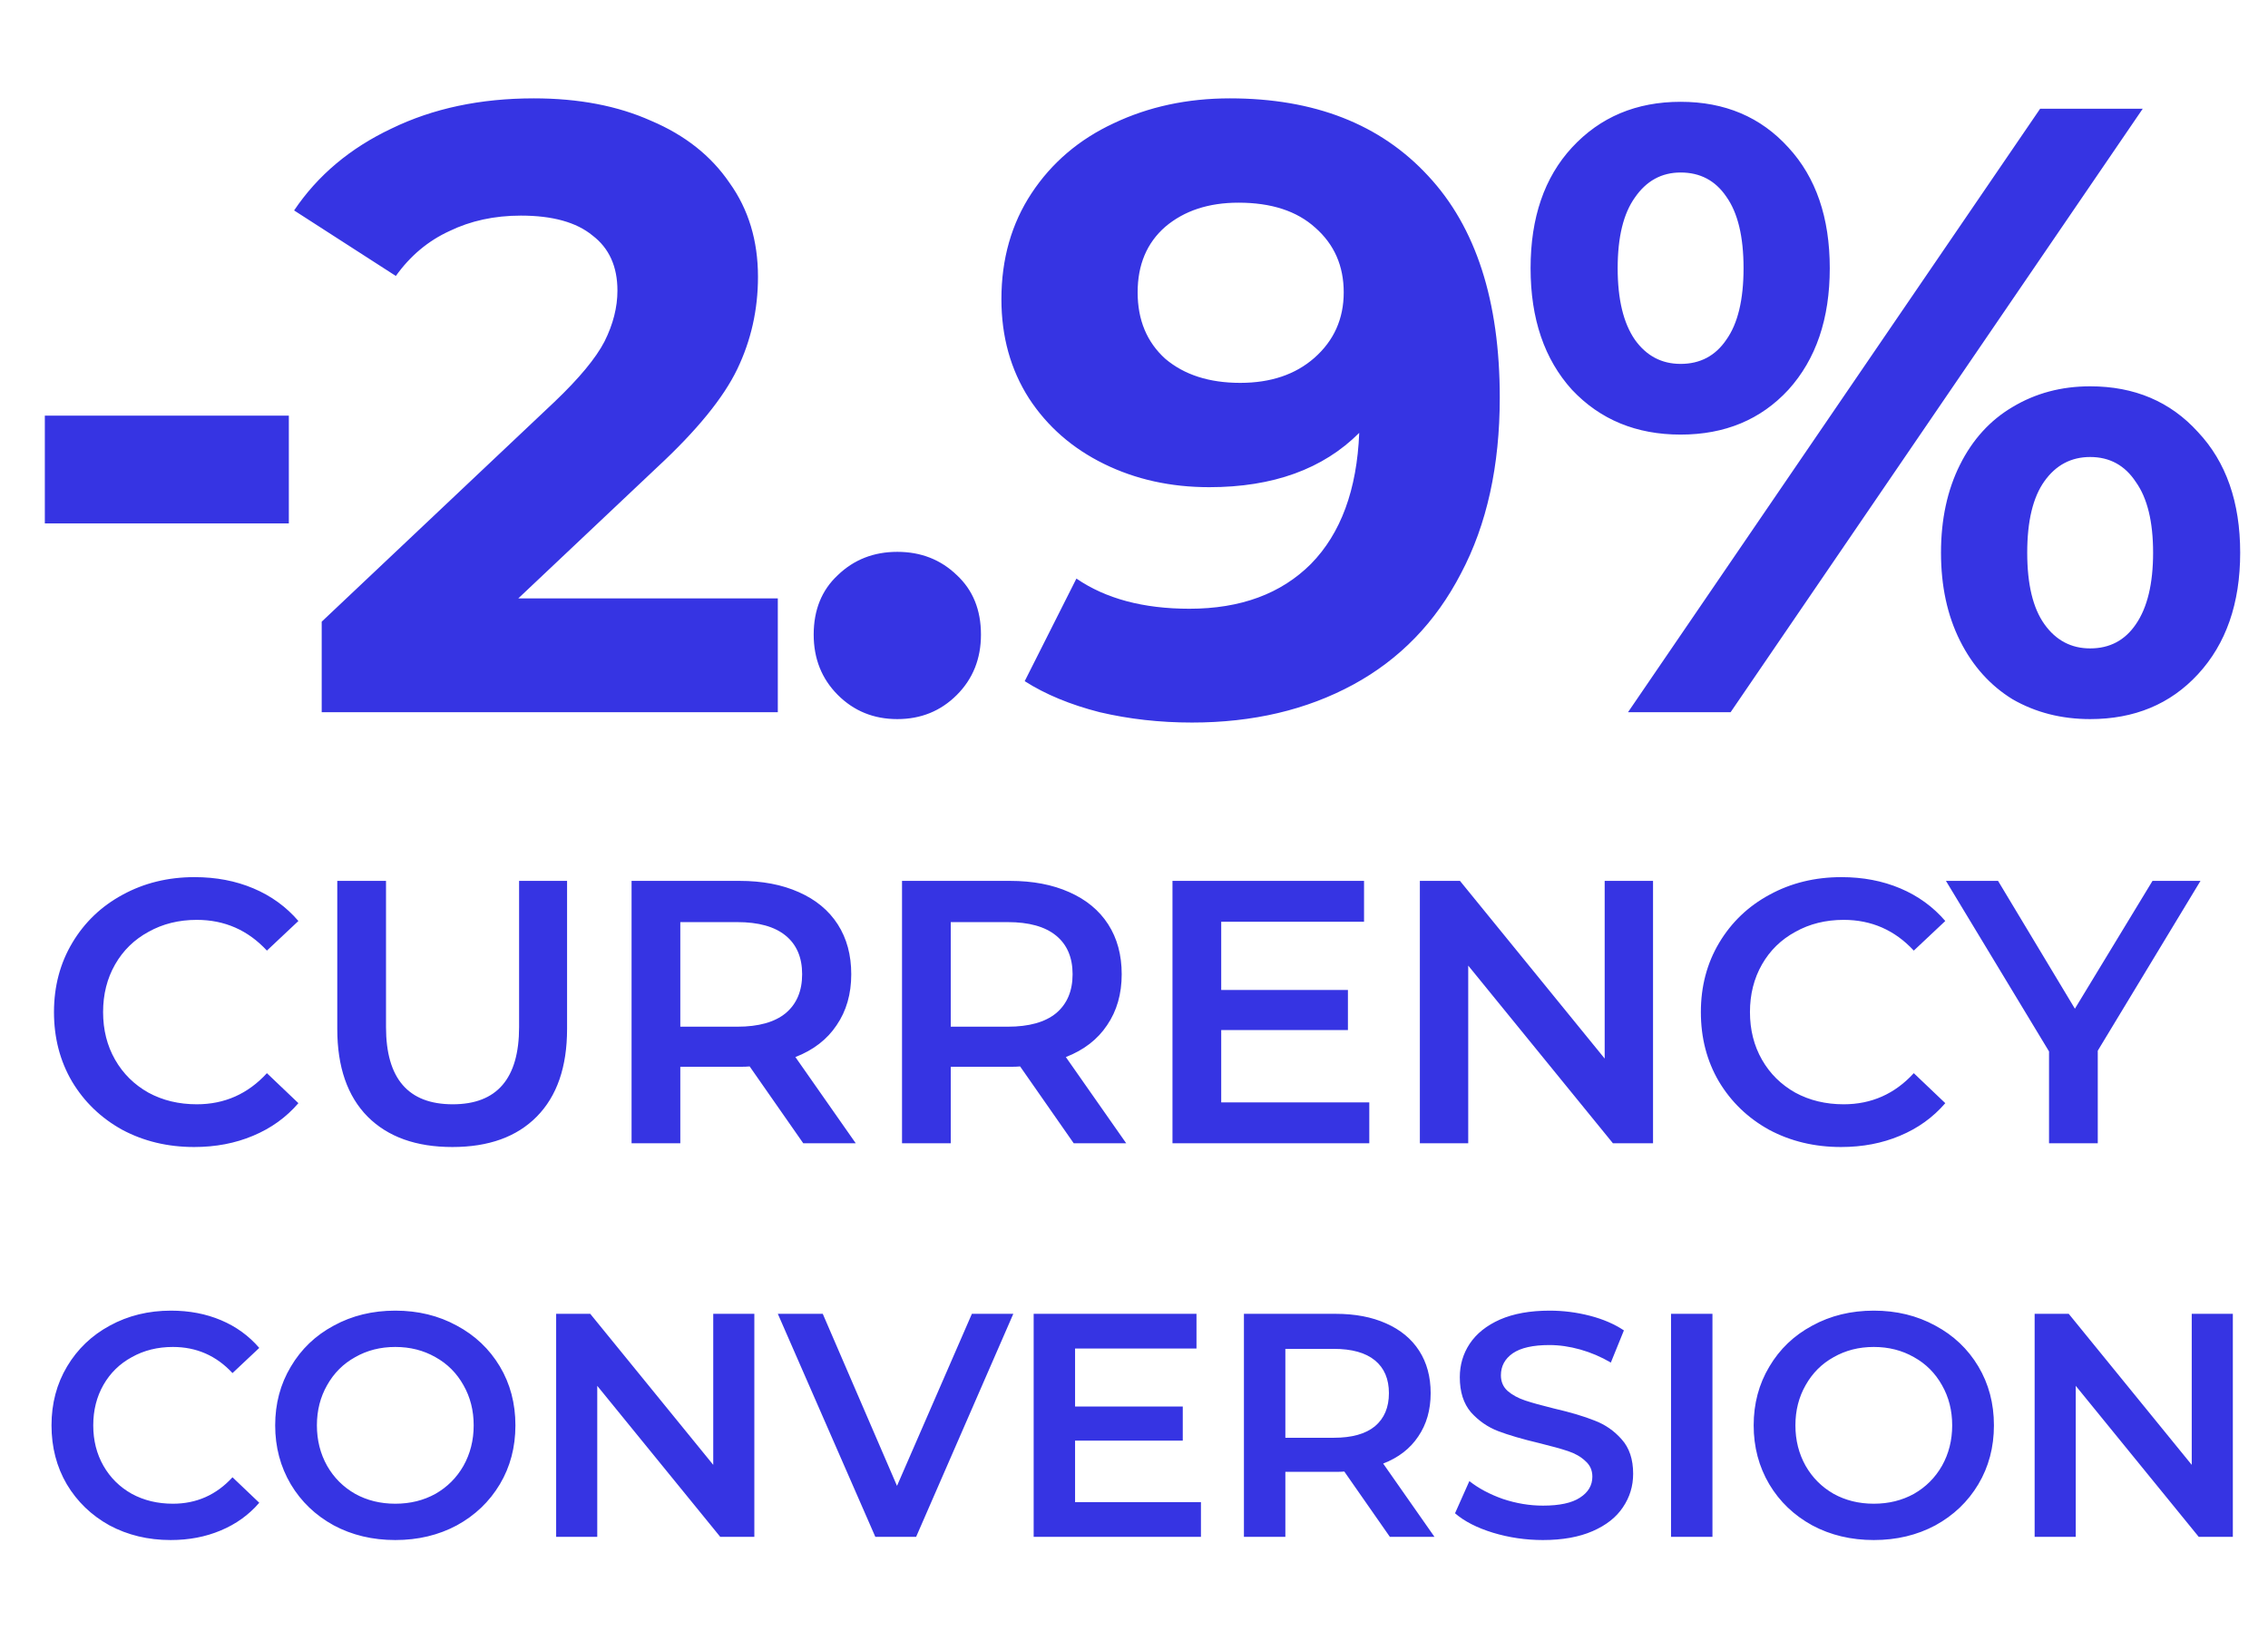
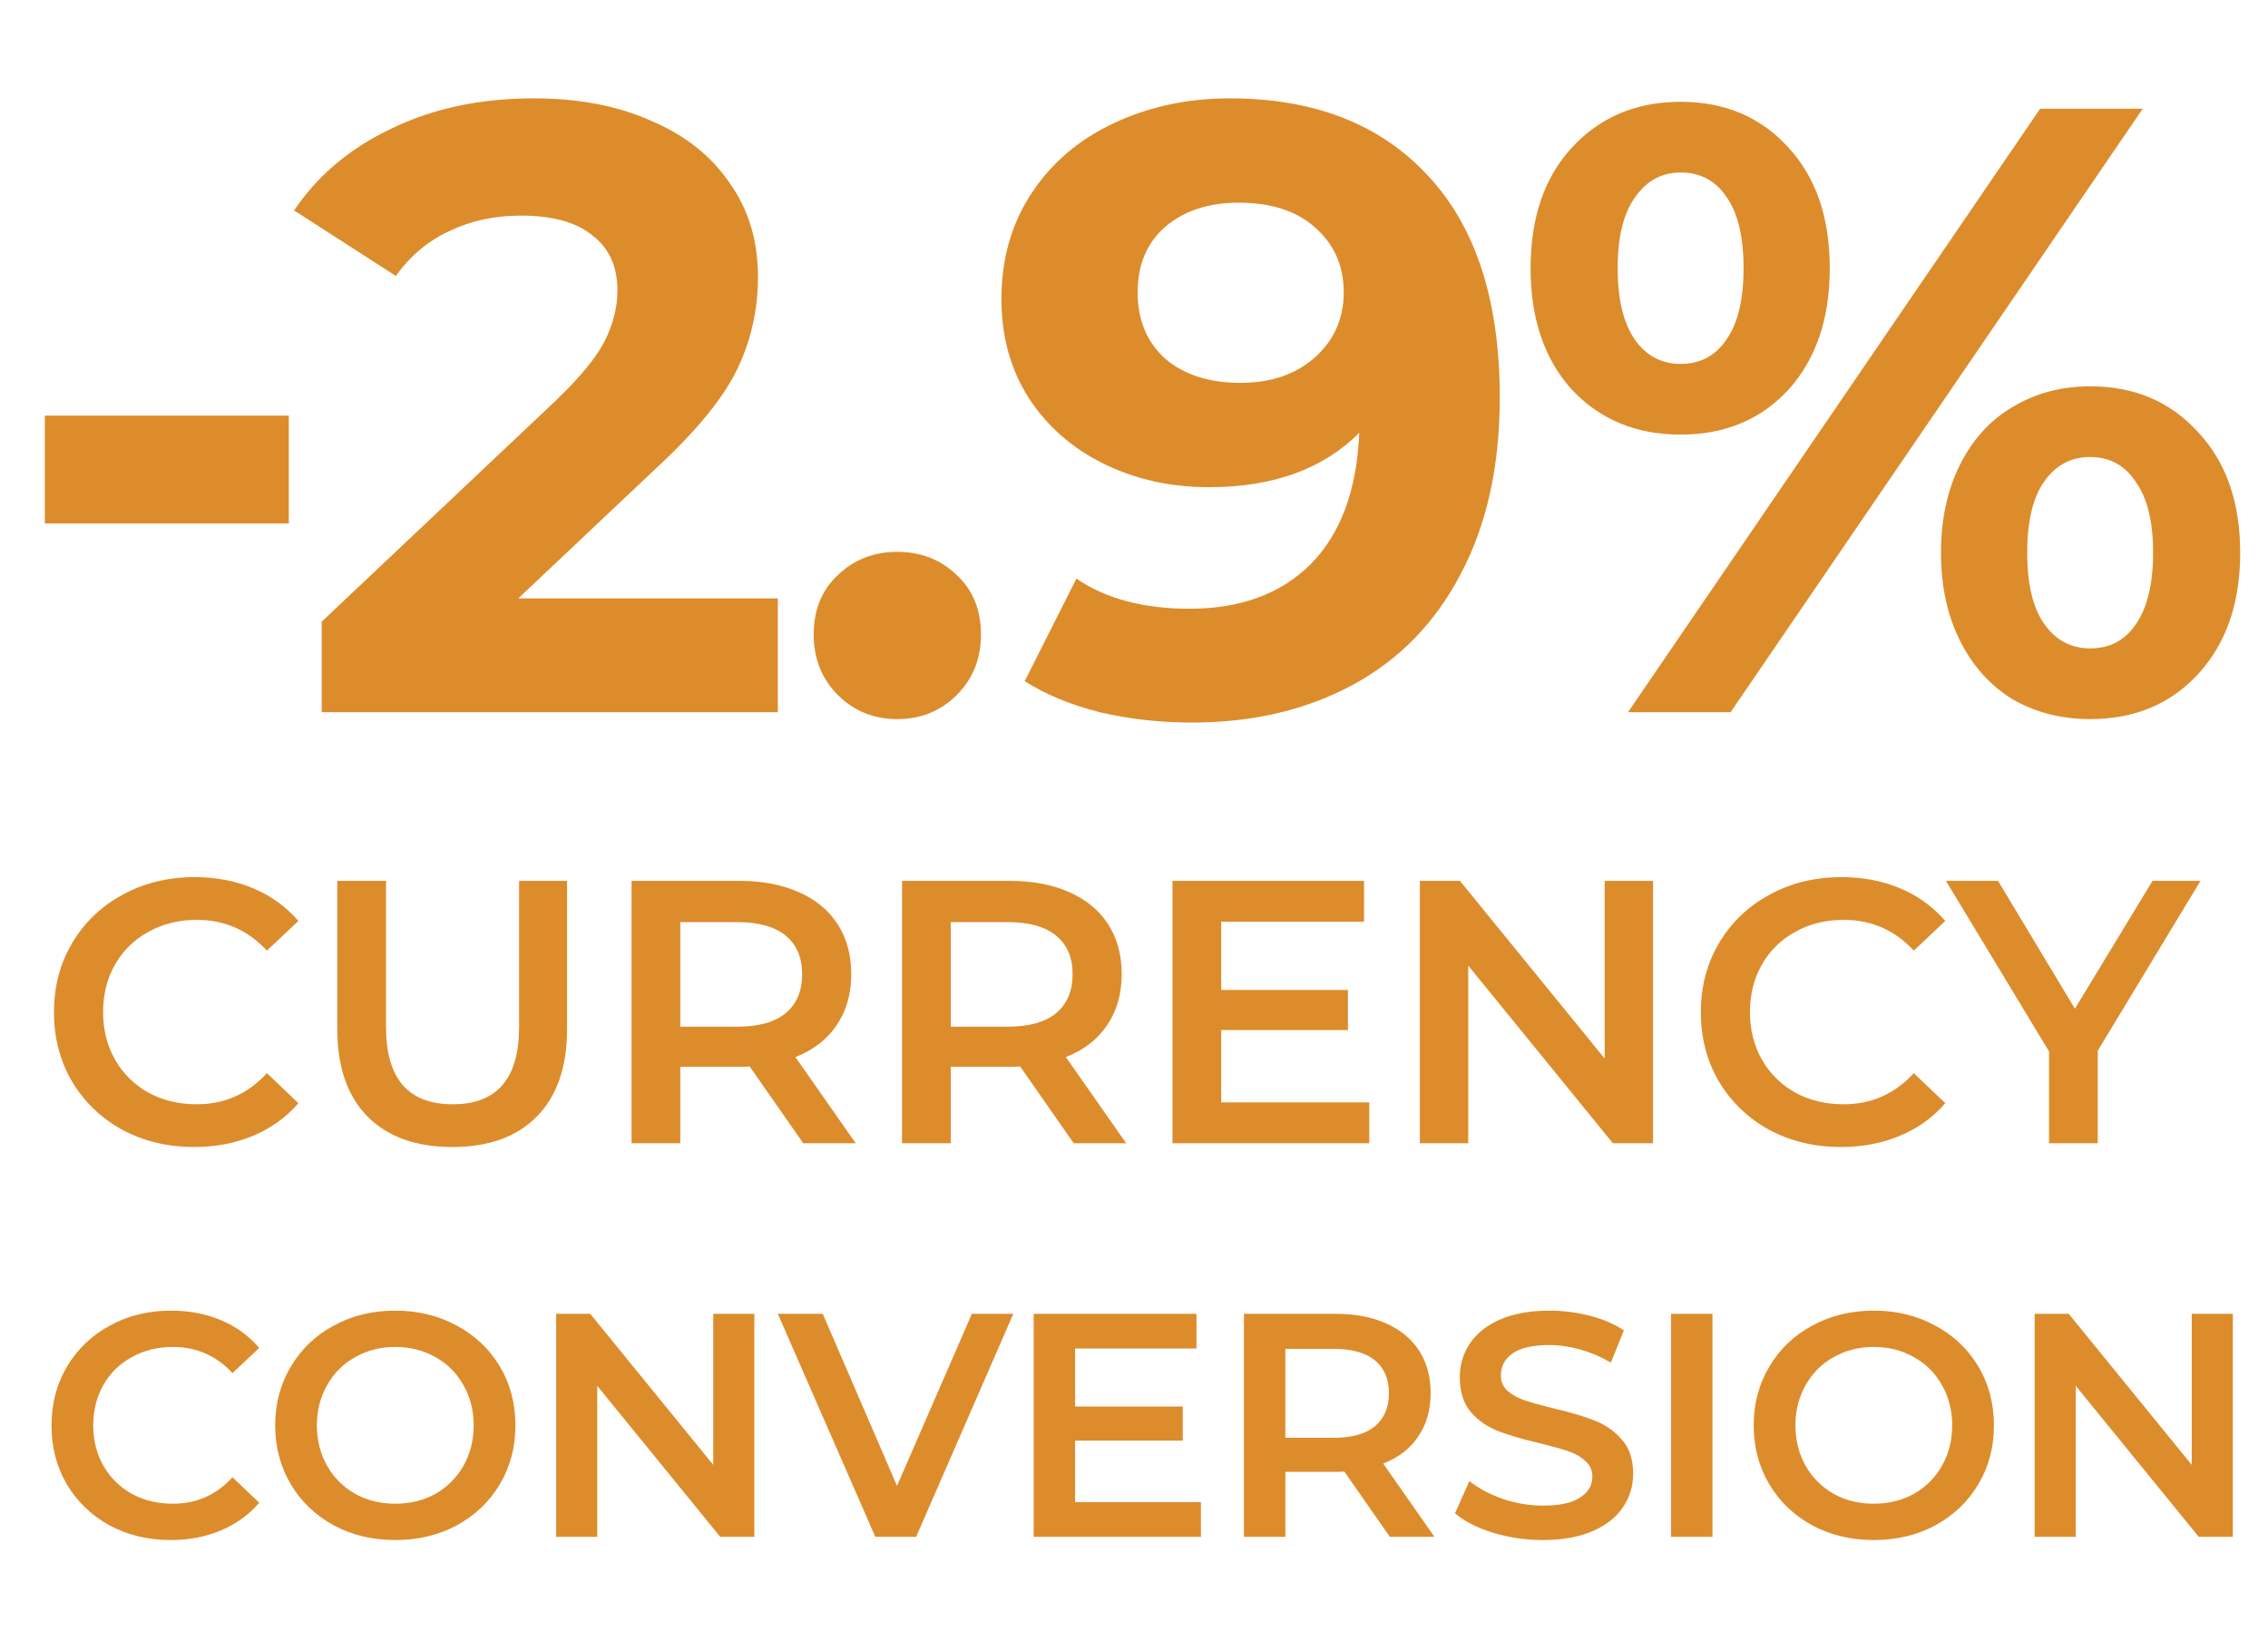
<svg xmlns="http://www.w3.org/2000/svg" width="121" height="87" viewBox="0 0 121 87" fill="none">
-   <path d="M10.36 61.2C8.947 61.2 7.667 60.893 6.52 60.28C5.387 59.653 4.493 58.793 3.84 57.7C3.2 56.607 2.88 55.373 2.88 54C2.88 52.627 3.207 51.393 3.86 50.3C4.513 49.207 5.407 48.353 6.54 47.74C7.687 47.113 8.967 46.8 10.38 46.8C11.527 46.8 12.573 47 13.52 47.4C14.467 47.8 15.267 48.38 15.92 49.14L14.24 50.72C13.227 49.627 11.98 49.08 10.5 49.08C9.54 49.08 8.68 49.293 7.92 49.72C7.16 50.133 6.567 50.713 6.14 51.46C5.713 52.207 5.5 53.053 5.5 54C5.5 54.947 5.713 55.793 6.14 56.54C6.567 57.287 7.16 57.873 7.92 58.3C8.68 58.713 9.54 58.92 10.5 58.92C11.98 58.92 13.227 58.367 14.24 57.26L15.92 58.86C15.267 59.62 14.46 60.2 13.5 60.6C12.553 61 11.507 61.2 10.36 61.2ZM24.134 61.2C22.2 61.2 20.694 60.66 19.614 59.58C18.534 58.487 17.994 56.927 17.994 54.9V47H20.594V54.8C20.594 57.547 21.78 58.92 24.154 58.92C26.514 58.92 27.694 57.547 27.694 54.8V47H30.254V54.9C30.254 56.927 29.714 58.487 28.634 59.58C27.567 60.66 26.067 61.2 24.134 61.2ZM42.855 61L39.995 56.9C39.875 56.913 39.695 56.92 39.455 56.92H36.295V61H33.695V47H39.455C40.668 47 41.721 47.2 42.615 47.6C43.522 48 44.215 48.573 44.695 49.32C45.175 50.067 45.415 50.953 45.415 51.98C45.415 53.033 45.155 53.94 44.635 54.7C44.128 55.46 43.395 56.027 42.435 56.4L45.655 61H42.855ZM42.795 51.98C42.795 51.087 42.502 50.4 41.915 49.92C41.328 49.44 40.468 49.2 39.335 49.2H36.295V54.78H39.335C40.468 54.78 41.328 54.54 41.915 54.06C42.502 53.567 42.795 52.873 42.795 51.98ZM57.284 61L54.424 56.9C54.304 56.913 54.124 56.92 53.884 56.92H50.724V61H48.124V47H53.884C55.097 47 56.15 47.2 57.044 47.6C57.95 48 58.644 48.573 59.124 49.32C59.604 50.067 59.844 50.953 59.844 51.98C59.844 53.033 59.584 53.94 59.064 54.7C58.557 55.46 57.824 56.027 56.864 56.4L60.084 61H57.284ZM57.224 51.98C57.224 51.087 56.93 50.4 56.344 49.92C55.757 49.44 54.897 49.2 53.764 49.2H50.724V54.78H53.764C54.897 54.78 55.757 54.54 56.344 54.06C56.93 53.567 57.224 52.873 57.224 51.98ZM73.053 58.82V61H62.553V47H72.773V49.18H65.153V52.82H71.913V54.96H65.153V58.82H73.053ZM88.191 47V61H86.051L78.331 51.52V61H75.751V47H77.891L85.611 56.48V47H88.191ZM98.222 61.2C96.809 61.2 95.529 60.893 94.382 60.28C93.249 59.653 92.356 58.793 91.703 57.7C91.062 56.607 90.743 55.373 90.743 54C90.743 52.627 91.069 51.393 91.722 50.3C92.376 49.207 93.269 48.353 94.403 47.74C95.549 47.113 96.829 46.8 98.243 46.8C99.389 46.8 100.436 47 101.383 47.4C102.329 47.8 103.129 48.38 103.783 49.14L102.103 50.72C101.089 49.627 99.843 49.08 98.362 49.08C97.403 49.08 96.543 49.293 95.782 49.72C95.022 50.133 94.429 50.713 94.002 51.46C93.576 52.207 93.362 53.053 93.362 54C93.362 54.947 93.576 55.793 94.002 56.54C94.429 57.287 95.022 57.873 95.782 58.3C96.543 58.713 97.403 58.92 98.362 58.92C99.843 58.92 101.089 58.367 102.103 57.26L103.783 58.86C103.129 59.62 102.323 60.2 101.363 60.6C100.416 61 99.369 61.2 98.222 61.2ZM111.918 56.06V61H109.318V56.1L103.818 47H106.598L110.698 53.82L114.838 47H117.398L111.918 56.06ZM9.106 82.17C7.905 82.17 6.817 81.909 5.842 81.388C4.879 80.855 4.119 80.124 3.564 79.195C3.02 78.266 2.748 77.217 2.748 76.05C2.748 74.883 3.026 73.834 3.581 72.905C4.136 71.976 4.896 71.25 5.859 70.729C6.834 70.196 7.922 69.93 9.123 69.93C10.098 69.93 10.987 70.1 11.792 70.44C12.597 70.78 13.277 71.273 13.832 71.919L12.404 73.262C11.543 72.333 10.483 71.868 9.225 71.868C8.409 71.868 7.678 72.049 7.032 72.412C6.386 72.763 5.882 73.256 5.519 73.891C5.156 74.526 4.975 75.245 4.975 76.05C4.975 76.855 5.156 77.574 5.519 78.209C5.882 78.844 6.386 79.342 7.032 79.705C7.678 80.056 8.409 80.232 9.225 80.232C10.483 80.232 11.543 79.762 12.404 78.821L13.832 80.181C13.277 80.827 12.591 81.32 11.775 81.66C10.97 82 10.081 82.17 9.106 82.17ZM21.09 82.17C19.877 82.17 18.783 81.909 17.808 81.388C16.834 80.855 16.069 80.124 15.514 79.195C14.958 78.254 14.681 77.206 14.681 76.05C14.681 74.894 14.958 73.851 15.514 72.922C16.069 71.981 16.834 71.25 17.808 70.729C18.783 70.196 19.877 69.93 21.09 69.93C22.302 69.93 23.396 70.196 24.37 70.729C25.345 71.25 26.11 71.976 26.666 72.905C27.221 73.834 27.498 74.883 27.498 76.05C27.498 77.217 27.221 78.266 26.666 79.195C26.11 80.124 25.345 80.855 24.37 81.388C23.396 81.909 22.302 82.17 21.09 82.17ZM21.09 80.232C21.883 80.232 22.597 80.056 23.232 79.705C23.866 79.342 24.365 78.844 24.727 78.209C25.09 77.563 25.271 76.843 25.271 76.05C25.271 75.257 25.09 74.543 24.727 73.908C24.365 73.262 23.866 72.763 23.232 72.412C22.597 72.049 21.883 71.868 21.09 71.868C20.296 71.868 19.582 72.049 18.948 72.412C18.313 72.763 17.814 73.262 17.451 73.908C17.089 74.543 16.907 75.257 16.907 76.05C16.907 76.843 17.089 77.563 17.451 78.209C17.814 78.844 18.313 79.342 18.948 79.705C19.582 80.056 20.296 80.232 21.09 80.232ZM40.245 70.1V82H38.426L31.864 73.942V82H29.671V70.1H31.49L38.052 78.158V70.1H40.245ZM54.061 70.1L48.876 82H46.7L41.498 70.1H43.895L47.856 79.28L51.851 70.1H54.061ZM64.072 80.147V82H55.147V70.1H63.834V71.953H57.356V75.047H63.102V76.866H57.356V80.147H64.072ZM74.151 82L71.72 78.515C71.618 78.526 71.465 78.532 71.261 78.532H68.575V82H66.365V70.1H71.261C72.293 70.1 73.188 70.27 73.947 70.61C74.718 70.95 75.307 71.437 75.715 72.072C76.123 72.707 76.327 73.46 76.327 74.333C76.327 75.228 76.106 75.999 75.664 76.645C75.234 77.291 74.61 77.773 73.794 78.09L76.531 82H74.151ZM74.1 74.333C74.1 73.574 73.851 72.99 73.352 72.582C72.853 72.174 72.123 71.97 71.159 71.97H68.575V76.713H71.159C72.123 76.713 72.853 76.509 73.352 76.101C73.851 75.682 74.1 75.092 74.1 74.333ZM82.319 82.17C81.401 82.17 80.511 82.04 79.65 81.779C78.8 81.518 78.125 81.173 77.627 80.742L78.392 79.025C78.879 79.41 79.474 79.728 80.177 79.977C80.891 80.215 81.605 80.334 82.319 80.334C83.203 80.334 83.86 80.192 84.291 79.909C84.733 79.626 84.954 79.252 84.954 78.787C84.954 78.447 84.829 78.169 84.58 77.954C84.342 77.727 84.036 77.552 83.662 77.427C83.288 77.302 82.778 77.161 82.132 77.002C81.225 76.787 80.488 76.571 79.922 76.356C79.366 76.141 78.885 75.806 78.477 75.353C78.08 74.888 77.882 74.265 77.882 73.483C77.882 72.826 78.057 72.231 78.409 71.698C78.771 71.154 79.31 70.723 80.024 70.406C80.749 70.089 81.633 69.93 82.676 69.93C83.401 69.93 84.115 70.021 84.818 70.202C85.52 70.383 86.127 70.644 86.637 70.984L85.94 72.701C85.418 72.395 84.874 72.163 84.308 72.004C83.741 71.845 83.191 71.766 82.659 71.766C81.786 71.766 81.134 71.913 80.704 72.208C80.284 72.503 80.075 72.894 80.075 73.381C80.075 73.721 80.194 73.999 80.432 74.214C80.681 74.429 80.993 74.599 81.367 74.724C81.741 74.849 82.251 74.99 82.897 75.149C83.781 75.353 84.506 75.568 85.073 75.795C85.639 76.01 86.121 76.345 86.518 76.798C86.926 77.251 87.13 77.863 87.13 78.634C87.13 79.291 86.948 79.886 86.586 80.419C86.234 80.952 85.696 81.377 84.971 81.694C84.245 82.011 83.361 82.17 82.319 82.17ZM89.151 70.1H91.361V82H89.151V70.1ZM99.969 82.17C98.756 82.17 97.662 81.909 96.688 81.388C95.713 80.855 94.948 80.124 94.393 79.195C93.838 78.254 93.56 77.206 93.56 76.05C93.56 74.894 93.838 73.851 94.393 72.922C94.948 71.981 95.713 71.25 96.688 70.729C97.662 70.196 98.756 69.93 99.969 69.93C101.182 69.93 102.275 70.196 103.25 70.729C104.225 71.25 104.99 71.976 105.545 72.905C106.1 73.834 106.378 74.883 106.378 76.05C106.378 77.217 106.1 78.266 105.545 79.195C104.99 80.124 104.225 80.855 103.25 81.388C102.275 81.909 101.182 82.17 99.969 82.17ZM99.969 80.232C100.762 80.232 101.476 80.056 102.111 79.705C102.746 79.342 103.244 78.844 103.607 78.209C103.97 77.563 104.151 76.843 104.151 76.05C104.151 75.257 103.97 74.543 103.607 73.908C103.244 73.262 102.746 72.763 102.111 72.412C101.476 72.049 100.762 71.868 99.969 71.868C99.175 71.868 98.462 72.049 97.827 72.412C97.192 72.763 96.694 73.262 96.331 73.908C95.968 74.543 95.787 75.257 95.787 76.05C95.787 76.843 95.968 77.563 96.331 78.209C96.694 78.844 97.192 79.342 97.827 79.705C98.462 80.056 99.175 80.232 99.969 80.232ZM119.124 70.1V82H117.305L110.743 73.942V82H108.55V70.1H110.369L116.931 78.158V70.1H119.124Z" fill="#3634E3" />
-   <path d="M2.392 22.176H15.41V27.926H2.392V22.176ZM41.497 31.928V38H17.163V33.17L29.583 21.44C30.902 20.183 31.791 19.109 32.251 18.22C32.711 17.3 32.941 16.395 32.941 15.506C32.941 14.218 32.497 13.237 31.607 12.562C30.749 11.857 29.476 11.504 27.789 11.504C26.379 11.504 25.106 11.78 23.971 12.332C22.837 12.853 21.886 13.651 21.119 14.724L15.691 11.228C16.949 9.357 18.681 7.901 20.889 6.858C23.097 5.785 25.627 5.248 28.479 5.248C30.871 5.248 32.957 5.647 34.735 6.444C36.545 7.211 37.94 8.315 38.921 9.756C39.933 11.167 40.439 12.838 40.439 14.77C40.439 16.518 40.071 18.159 39.335 19.692C38.599 21.225 37.173 22.973 35.057 24.936L27.651 31.928H41.497ZM47.873 38.368C46.616 38.368 45.558 37.939 44.699 37.08C43.841 36.221 43.411 35.148 43.411 33.86C43.411 32.541 43.841 31.483 44.699 30.686C45.558 29.858 46.616 29.444 47.873 29.444C49.131 29.444 50.189 29.858 51.047 30.686C51.906 31.483 52.335 32.541 52.335 33.86C52.335 35.148 51.906 36.221 51.047 37.08C50.189 37.939 49.131 38.368 47.873 38.368ZM65.617 5.248C70.124 5.248 73.651 6.628 76.197 9.388C78.742 12.117 80.014 16.058 80.014 21.21C80.014 24.859 79.325 27.987 77.945 30.594C76.595 33.201 74.678 35.179 72.195 36.528C69.71 37.877 66.843 38.552 63.593 38.552C61.875 38.552 60.234 38.368 58.67 38C57.106 37.601 55.773 37.049 54.669 36.344L57.428 30.87C58.992 31.943 61.001 32.48 63.455 32.48C66.184 32.48 68.346 31.683 69.941 30.088C71.535 28.463 72.394 26.132 72.516 23.096C70.585 25.028 67.916 25.994 64.513 25.994C62.458 25.994 60.587 25.58 58.901 24.752C57.214 23.924 55.88 22.759 54.898 21.256C53.917 19.723 53.426 17.959 53.426 15.966C53.426 13.819 53.963 11.933 55.036 10.308C56.11 8.683 57.566 7.441 59.407 6.582C61.277 5.693 63.347 5.248 65.617 5.248ZM66.168 20.428C67.794 20.428 69.112 19.983 70.124 19.094C71.167 18.174 71.689 17.009 71.689 15.598C71.689 14.187 71.183 13.037 70.171 12.148C69.189 11.259 67.825 10.814 66.076 10.814C64.482 10.814 63.178 11.243 62.166 12.102C61.185 12.961 60.694 14.126 60.694 15.598C60.694 17.07 61.185 18.251 62.166 19.14C63.178 19.999 64.513 20.428 66.168 20.428ZM89.662 23.188C87.3 23.188 85.368 22.391 83.866 20.796C82.394 19.171 81.658 17.009 81.658 14.31C81.658 11.611 82.394 9.465 83.866 7.87C85.368 6.245 87.3 5.432 89.662 5.432C92.023 5.432 93.94 6.245 95.412 7.87C96.884 9.465 97.62 11.611 97.62 14.31C97.62 17.009 96.884 19.171 95.412 20.796C93.94 22.391 92.023 23.188 89.662 23.188ZM108.844 5.8H114.318L92.33 38H86.856L108.844 5.8ZM89.662 19.416C90.704 19.416 91.517 18.987 92.1 18.128C92.713 17.269 93.02 15.997 93.02 14.31C93.02 12.623 92.713 11.351 92.1 10.492C91.517 9.633 90.704 9.204 89.662 9.204C88.65 9.204 87.837 9.649 87.224 10.538C86.61 11.397 86.304 12.654 86.304 14.31C86.304 15.966 86.61 17.239 87.224 18.128C87.837 18.987 88.65 19.416 89.662 19.416ZM111.512 38.368C109.978 38.368 108.598 38.015 107.372 37.31C106.176 36.574 105.24 35.531 104.566 34.182C103.891 32.833 103.554 31.269 103.554 29.49C103.554 27.711 103.891 26.147 104.566 24.798C105.24 23.449 106.176 22.421 107.372 21.716C108.598 20.98 109.978 20.612 111.512 20.612C113.873 20.612 115.79 21.425 117.262 23.05C118.764 24.645 119.516 26.791 119.516 29.49C119.516 32.189 118.764 34.351 117.262 35.976C115.79 37.571 113.873 38.368 111.512 38.368ZM111.512 34.596C112.554 34.596 113.367 34.167 113.95 33.308C114.563 32.419 114.87 31.146 114.87 29.49C114.87 27.834 114.563 26.577 113.95 25.718C113.367 24.829 112.554 24.384 111.512 24.384C110.5 24.384 109.687 24.813 109.074 25.672C108.46 26.531 108.154 27.803 108.154 29.49C108.154 31.177 108.46 32.449 109.074 33.308C109.687 34.167 110.5 34.596 111.512 34.596Z" fill="#3634E3" />
+   <path d="M10.36 61.2C8.947 61.2 7.667 60.893 6.52 60.28C5.387 59.653 4.493 58.793 3.84 57.7C3.2 56.607 2.88 55.373 2.88 54C2.88 52.627 3.207 51.393 3.86 50.3C4.513 49.207 5.407 48.353 6.54 47.74C7.687 47.113 8.967 46.8 10.38 46.8C11.527 46.8 12.573 47 13.52 47.4C14.467 47.8 15.267 48.38 15.92 49.14L14.24 50.72C13.227 49.627 11.98 49.08 10.5 49.08C9.54 49.08 8.68 49.293 7.92 49.72C7.16 50.133 6.567 50.713 6.14 51.46C5.713 52.207 5.5 53.053 5.5 54C5.5 54.947 5.713 55.793 6.14 56.54C6.567 57.287 7.16 57.873 7.92 58.3C8.68 58.713 9.54 58.92 10.5 58.92C11.98 58.92 13.227 58.367 14.24 57.26L15.92 58.86C15.267 59.62 14.46 60.2 13.5 60.6C12.553 61 11.507 61.2 10.36 61.2ZM24.134 61.2C22.2 61.2 20.694 60.66 19.614 59.58C18.534 58.487 17.994 56.927 17.994 54.9V47H20.594V54.8C20.594 57.547 21.78 58.92 24.154 58.92C26.514 58.92 27.694 57.547 27.694 54.8V47H30.254V54.9C30.254 56.927 29.714 58.487 28.634 59.58C27.567 60.66 26.067 61.2 24.134 61.2ZM42.855 61L39.995 56.9C39.875 56.913 39.695 56.92 39.455 56.92H36.295V61H33.695V47H39.455C40.668 47 41.721 47.2 42.615 47.6C43.522 48 44.215 48.573 44.695 49.32C45.175 50.067 45.415 50.953 45.415 51.98C45.415 53.033 45.155 53.94 44.635 54.7C44.128 55.46 43.395 56.027 42.435 56.4L45.655 61H42.855ZM42.795 51.98C42.795 51.087 42.502 50.4 41.915 49.92C41.328 49.44 40.468 49.2 39.335 49.2H36.295V54.78H39.335C40.468 54.78 41.328 54.54 41.915 54.06C42.502 53.567 42.795 52.873 42.795 51.98ZM57.284 61L54.424 56.9C54.304 56.913 54.124 56.92 53.884 56.92H50.724V61H48.124V47H53.884C55.097 47 56.15 47.2 57.044 47.6C57.95 48 58.644 48.573 59.124 49.32C59.604 50.067 59.844 50.953 59.844 51.98C59.844 53.033 59.584 53.94 59.064 54.7C58.557 55.46 57.824 56.027 56.864 56.4L60.084 61H57.284ZM57.224 51.98C57.224 51.087 56.93 50.4 56.344 49.92C55.757 49.44 54.897 49.2 53.764 49.2H50.724V54.78H53.764C54.897 54.78 55.757 54.54 56.344 54.06C56.93 53.567 57.224 52.873 57.224 51.98ZM73.053 58.82V61H62.553V47H72.773V49.18H65.153V52.82H71.913V54.96H65.153V58.82H73.053ZM88.191 47V61H86.051L78.331 51.52V61H75.751V47H77.891L85.611 56.48V47H88.191ZM98.222 61.2C96.809 61.2 95.529 60.893 94.382 60.28C93.249 59.653 92.356 58.793 91.703 57.7C91.062 56.607 90.743 55.373 90.743 54C90.743 52.627 91.069 51.393 91.722 50.3C92.376 49.207 93.269 48.353 94.403 47.74C95.549 47.113 96.829 46.8 98.243 46.8C99.389 46.8 100.436 47 101.383 47.4C102.329 47.8 103.129 48.38 103.783 49.14L102.103 50.72C101.089 49.627 99.843 49.08 98.362 49.08C97.403 49.08 96.543 49.293 95.782 49.72C95.022 50.133 94.429 50.713 94.002 51.46C93.576 52.207 93.362 53.053 93.362 54C93.362 54.947 93.576 55.793 94.002 56.54C94.429 57.287 95.022 57.873 95.782 58.3C96.543 58.713 97.403 58.92 98.362 58.92C99.843 58.92 101.089 58.367 102.103 57.26L103.783 58.86C103.129 59.62 102.323 60.2 101.363 60.6C100.416 61 99.369 61.2 98.222 61.2ZM111.918 56.06V61H109.318V56.1L103.818 47H106.598L110.698 53.82L114.838 47H117.398L111.918 56.06ZM9.106 82.17C7.905 82.17 6.817 81.909 5.842 81.388C4.879 80.855 4.119 80.124 3.564 79.195C3.02 78.266 2.748 77.217 2.748 76.05C2.748 74.883 3.026 73.834 3.581 72.905C4.136 71.976 4.896 71.25 5.859 70.729C6.834 70.196 7.922 69.93 9.123 69.93C10.098 69.93 10.987 70.1 11.792 70.44C12.597 70.78 13.277 71.273 13.832 71.919L12.404 73.262C11.543 72.333 10.483 71.868 9.225 71.868C8.409 71.868 7.678 72.049 7.032 72.412C6.386 72.763 5.882 73.256 5.519 73.891C5.156 74.526 4.975 75.245 4.975 76.05C4.975 76.855 5.156 77.574 5.519 78.209C5.882 78.844 6.386 79.342 7.032 79.705C7.678 80.056 8.409 80.232 9.225 80.232C10.483 80.232 11.543 79.762 12.404 78.821L13.832 80.181C13.277 80.827 12.591 81.32 11.775 81.66C10.97 82 10.081 82.17 9.106 82.17ZM21.09 82.17C19.877 82.17 18.783 81.909 17.808 81.388C16.834 80.855 16.069 80.124 15.514 79.195C14.958 78.254 14.681 77.206 14.681 76.05C14.681 74.894 14.958 73.851 15.514 72.922C16.069 71.981 16.834 71.25 17.808 70.729C18.783 70.196 19.877 69.93 21.09 69.93C22.302 69.93 23.396 70.196 24.37 70.729C25.345 71.25 26.11 71.976 26.666 72.905C27.221 73.834 27.498 74.883 27.498 76.05C27.498 77.217 27.221 78.266 26.666 79.195C26.11 80.124 25.345 80.855 24.37 81.388C23.396 81.909 22.302 82.17 21.09 82.17ZM21.09 80.232C21.883 80.232 22.597 80.056 23.232 79.705C23.866 79.342 24.365 78.844 24.727 78.209C25.09 77.563 25.271 76.843 25.271 76.05C25.271 75.257 25.09 74.543 24.727 73.908C24.365 73.262 23.866 72.763 23.232 72.412C22.597 72.049 21.883 71.868 21.09 71.868C20.296 71.868 19.582 72.049 18.948 72.412C18.313 72.763 17.814 73.262 17.451 73.908C17.089 74.543 16.907 75.257 16.907 76.05C16.907 76.843 17.089 77.563 17.451 78.209C17.814 78.844 18.313 79.342 18.948 79.705C19.582 80.056 20.296 80.232 21.09 80.232ZM40.245 70.1V82H38.426L31.864 73.942V82H29.671V70.1H31.49L38.052 78.158V70.1H40.245ZM54.061 70.1L48.876 82H46.7L41.498 70.1H43.895L47.856 79.28L51.851 70.1H54.061ZM64.072 80.147V82H55.147V70.1H63.834V71.953H57.356V75.047H63.102V76.866H57.356V80.147H64.072ZM74.151 82L71.72 78.515C71.618 78.526 71.465 78.532 71.261 78.532H68.575V82H66.365V70.1H71.261C72.293 70.1 73.188 70.27 73.947 70.61C74.718 70.95 75.307 71.437 75.715 72.072C76.123 72.707 76.327 73.46 76.327 74.333C76.327 75.228 76.106 75.999 75.664 76.645C75.234 77.291 74.61 77.773 73.794 78.09L76.531 82H74.151ZM74.1 74.333C74.1 73.574 73.851 72.99 73.352 72.582C72.853 72.174 72.123 71.97 71.159 71.97H68.575V76.713H71.159C72.123 76.713 72.853 76.509 73.352 76.101C73.851 75.682 74.1 75.092 74.1 74.333ZM82.319 82.17C81.401 82.17 80.511 82.04 79.65 81.779C78.8 81.518 78.125 81.173 77.627 80.742L78.392 79.025C78.879 79.41 79.474 79.728 80.177 79.977C80.891 80.215 81.605 80.334 82.319 80.334C83.203 80.334 83.86 80.192 84.291 79.909C84.733 79.626 84.954 79.252 84.954 78.787C84.954 78.447 84.829 78.169 84.58 77.954C84.342 77.727 84.036 77.552 83.662 77.427C83.288 77.302 82.778 77.161 82.132 77.002C81.225 76.787 80.488 76.571 79.922 76.356C79.366 76.141 78.885 75.806 78.477 75.353C78.08 74.888 77.882 74.265 77.882 73.483C77.882 72.826 78.057 72.231 78.409 71.698C78.771 71.154 79.31 70.723 80.024 70.406C80.749 70.089 81.633 69.93 82.676 69.93C83.401 69.93 84.115 70.021 84.818 70.202C85.52 70.383 86.127 70.644 86.637 70.984L85.94 72.701C85.418 72.395 84.874 72.163 84.308 72.004C83.741 71.845 83.191 71.766 82.659 71.766C81.786 71.766 81.134 71.913 80.704 72.208C80.284 72.503 80.075 72.894 80.075 73.381C80.075 73.721 80.194 73.999 80.432 74.214C80.681 74.429 80.993 74.599 81.367 74.724C81.741 74.849 82.251 74.99 82.897 75.149C83.781 75.353 84.506 75.568 85.073 75.795C85.639 76.01 86.121 76.345 86.518 76.798C86.926 77.251 87.13 77.863 87.13 78.634C87.13 79.291 86.948 79.886 86.586 80.419C86.234 80.952 85.696 81.377 84.971 81.694C84.245 82.011 83.361 82.17 82.319 82.17ZM89.151 70.1H91.361V82H89.151V70.1ZM99.969 82.17C98.756 82.17 97.662 81.909 96.688 81.388C95.713 80.855 94.948 80.124 94.393 79.195C93.838 78.254 93.56 77.206 93.56 76.05C93.56 74.894 93.838 73.851 94.393 72.922C94.948 71.981 95.713 71.25 96.688 70.729C97.662 70.196 98.756 69.93 99.969 69.93C101.182 69.93 102.275 70.196 103.25 70.729C104.225 71.25 104.99 71.976 105.545 72.905C106.1 73.834 106.378 74.883 106.378 76.05C106.378 77.217 106.1 78.266 105.545 79.195C104.99 80.124 104.225 80.855 103.25 81.388C102.275 81.909 101.182 82.17 99.969 82.17ZM99.969 80.232C100.762 80.232 101.476 80.056 102.111 79.705C102.746 79.342 103.244 78.844 103.607 78.209C103.97 77.563 104.151 76.843 104.151 76.05C104.151 75.257 103.97 74.543 103.607 73.908C103.244 73.262 102.746 72.763 102.111 72.412C101.476 72.049 100.762 71.868 99.969 71.868C99.175 71.868 98.462 72.049 97.827 72.412C97.192 72.763 96.694 73.262 96.331 73.908C95.968 74.543 95.787 75.257 95.787 76.05C95.787 76.843 95.968 77.563 96.331 78.209C96.694 78.844 97.192 79.342 97.827 79.705C98.462 80.056 99.175 80.232 99.969 80.232ZM119.124 70.1V82H117.305L110.743 73.942V82H108.55V70.1H110.369L116.931 78.158V70.1H119.124Z" fill="#DD8C2C" />
+   <path d="M2.392 22.176H15.41V27.926H2.392V22.176ZM41.497 31.928V38H17.163V33.17L29.583 21.44C30.902 20.183 31.791 19.109 32.251 18.22C32.711 17.3 32.941 16.395 32.941 15.506C32.941 14.218 32.497 13.237 31.607 12.562C30.749 11.857 29.476 11.504 27.789 11.504C26.379 11.504 25.106 11.78 23.971 12.332C22.837 12.853 21.886 13.651 21.119 14.724L15.691 11.228C16.949 9.357 18.681 7.901 20.889 6.858C23.097 5.785 25.627 5.248 28.479 5.248C30.871 5.248 32.957 5.647 34.735 6.444C36.545 7.211 37.94 8.315 38.921 9.756C39.933 11.167 40.439 12.838 40.439 14.77C40.439 16.518 40.071 18.159 39.335 19.692C38.599 21.225 37.173 22.973 35.057 24.936L27.651 31.928H41.497ZM47.873 38.368C46.616 38.368 45.558 37.939 44.699 37.08C43.841 36.221 43.411 35.148 43.411 33.86C43.411 32.541 43.841 31.483 44.699 30.686C45.558 29.858 46.616 29.444 47.873 29.444C49.131 29.444 50.189 29.858 51.047 30.686C51.906 31.483 52.335 32.541 52.335 33.86C52.335 35.148 51.906 36.221 51.047 37.08C50.189 37.939 49.131 38.368 47.873 38.368ZM65.617 5.248C70.124 5.248 73.651 6.628 76.197 9.388C78.742 12.117 80.014 16.058 80.014 21.21C80.014 24.859 79.325 27.987 77.945 30.594C76.595 33.201 74.678 35.179 72.195 36.528C69.71 37.877 66.843 38.552 63.593 38.552C61.875 38.552 60.234 38.368 58.67 38C57.106 37.601 55.773 37.049 54.669 36.344L57.428 30.87C58.992 31.943 61.001 32.48 63.455 32.48C66.184 32.48 68.346 31.683 69.941 30.088C71.535 28.463 72.394 26.132 72.516 23.096C70.585 25.028 67.916 25.994 64.513 25.994C62.458 25.994 60.587 25.58 58.901 24.752C57.214 23.924 55.88 22.759 54.898 21.256C53.917 19.723 53.426 17.959 53.426 15.966C53.426 13.819 53.963 11.933 55.036 10.308C56.11 8.683 57.566 7.441 59.407 6.582C61.277 5.693 63.347 5.248 65.617 5.248ZM66.168 20.428C67.794 20.428 69.112 19.983 70.124 19.094C71.167 18.174 71.689 17.009 71.689 15.598C71.689 14.187 71.183 13.037 70.171 12.148C69.189 11.259 67.825 10.814 66.076 10.814C64.482 10.814 63.178 11.243 62.166 12.102C61.185 12.961 60.694 14.126 60.694 15.598C60.694 17.07 61.185 18.251 62.166 19.14C63.178 19.999 64.513 20.428 66.168 20.428ZM89.662 23.188C87.3 23.188 85.368 22.391 83.866 20.796C82.394 19.171 81.658 17.009 81.658 14.31C81.658 11.611 82.394 9.465 83.866 7.87C85.368 6.245 87.3 5.432 89.662 5.432C92.023 5.432 93.94 6.245 95.412 7.87C96.884 9.465 97.62 11.611 97.62 14.31C97.62 17.009 96.884 19.171 95.412 20.796C93.94 22.391 92.023 23.188 89.662 23.188ZM108.844 5.8H114.318L92.33 38H86.856L108.844 5.8ZM89.662 19.416C90.704 19.416 91.517 18.987 92.1 18.128C92.713 17.269 93.02 15.997 93.02 14.31C93.02 12.623 92.713 11.351 92.1 10.492C91.517 9.633 90.704 9.204 89.662 9.204C88.65 9.204 87.837 9.649 87.224 10.538C86.61 11.397 86.304 12.654 86.304 14.31C86.304 15.966 86.61 17.239 87.224 18.128C87.837 18.987 88.65 19.416 89.662 19.416ZM111.512 38.368C109.978 38.368 108.598 38.015 107.372 37.31C106.176 36.574 105.24 35.531 104.566 34.182C103.891 32.833 103.554 31.269 103.554 29.49C103.554 27.711 103.891 26.147 104.566 24.798C105.24 23.449 106.176 22.421 107.372 21.716C108.598 20.98 109.978 20.612 111.512 20.612C113.873 20.612 115.79 21.425 117.262 23.05C118.764 24.645 119.516 26.791 119.516 29.49C119.516 32.189 118.764 34.351 117.262 35.976C115.79 37.571 113.873 38.368 111.512 38.368ZM111.512 34.596C112.554 34.596 113.367 34.167 113.95 33.308C114.563 32.419 114.87 31.146 114.87 29.49C114.87 27.834 114.563 26.577 113.95 25.718C113.367 24.829 112.554 24.384 111.512 24.384C110.5 24.384 109.687 24.813 109.074 25.672C108.46 26.531 108.154 27.803 108.154 29.49C108.154 31.177 108.46 32.449 109.074 33.308C109.687 34.167 110.5 34.596 111.512 34.596Z" fill="#DD8C2C" />
</svg>
